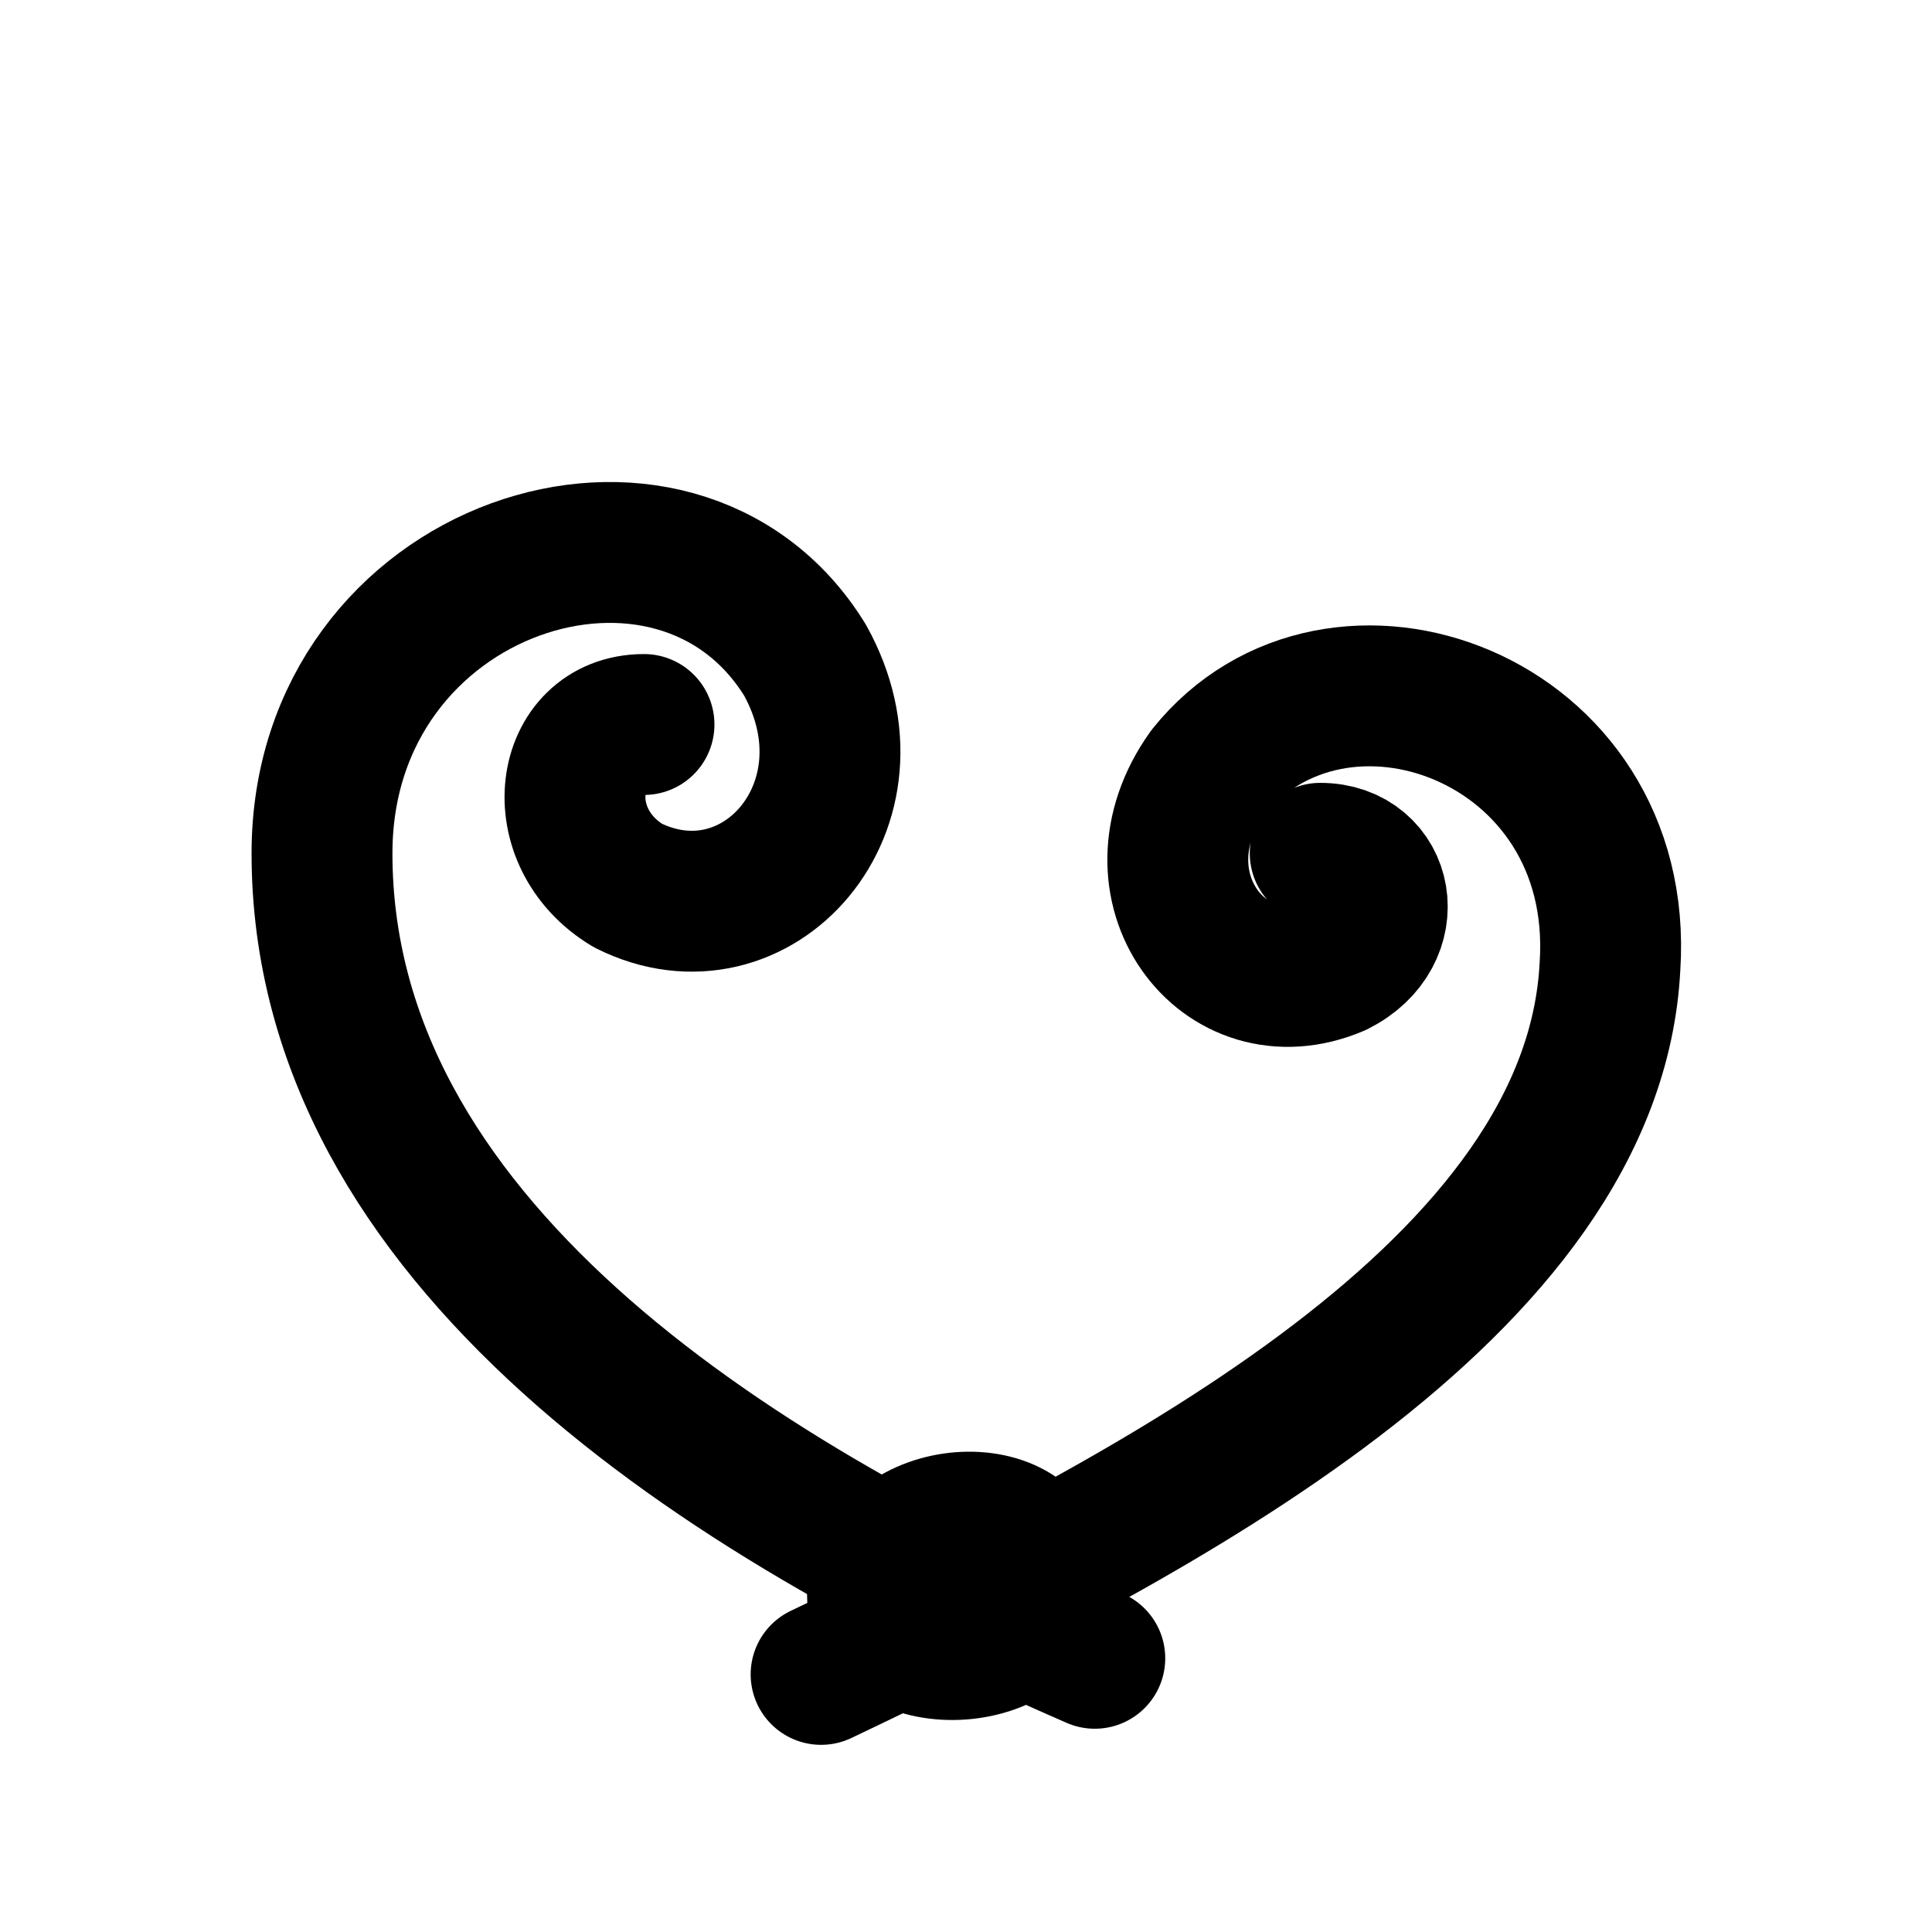
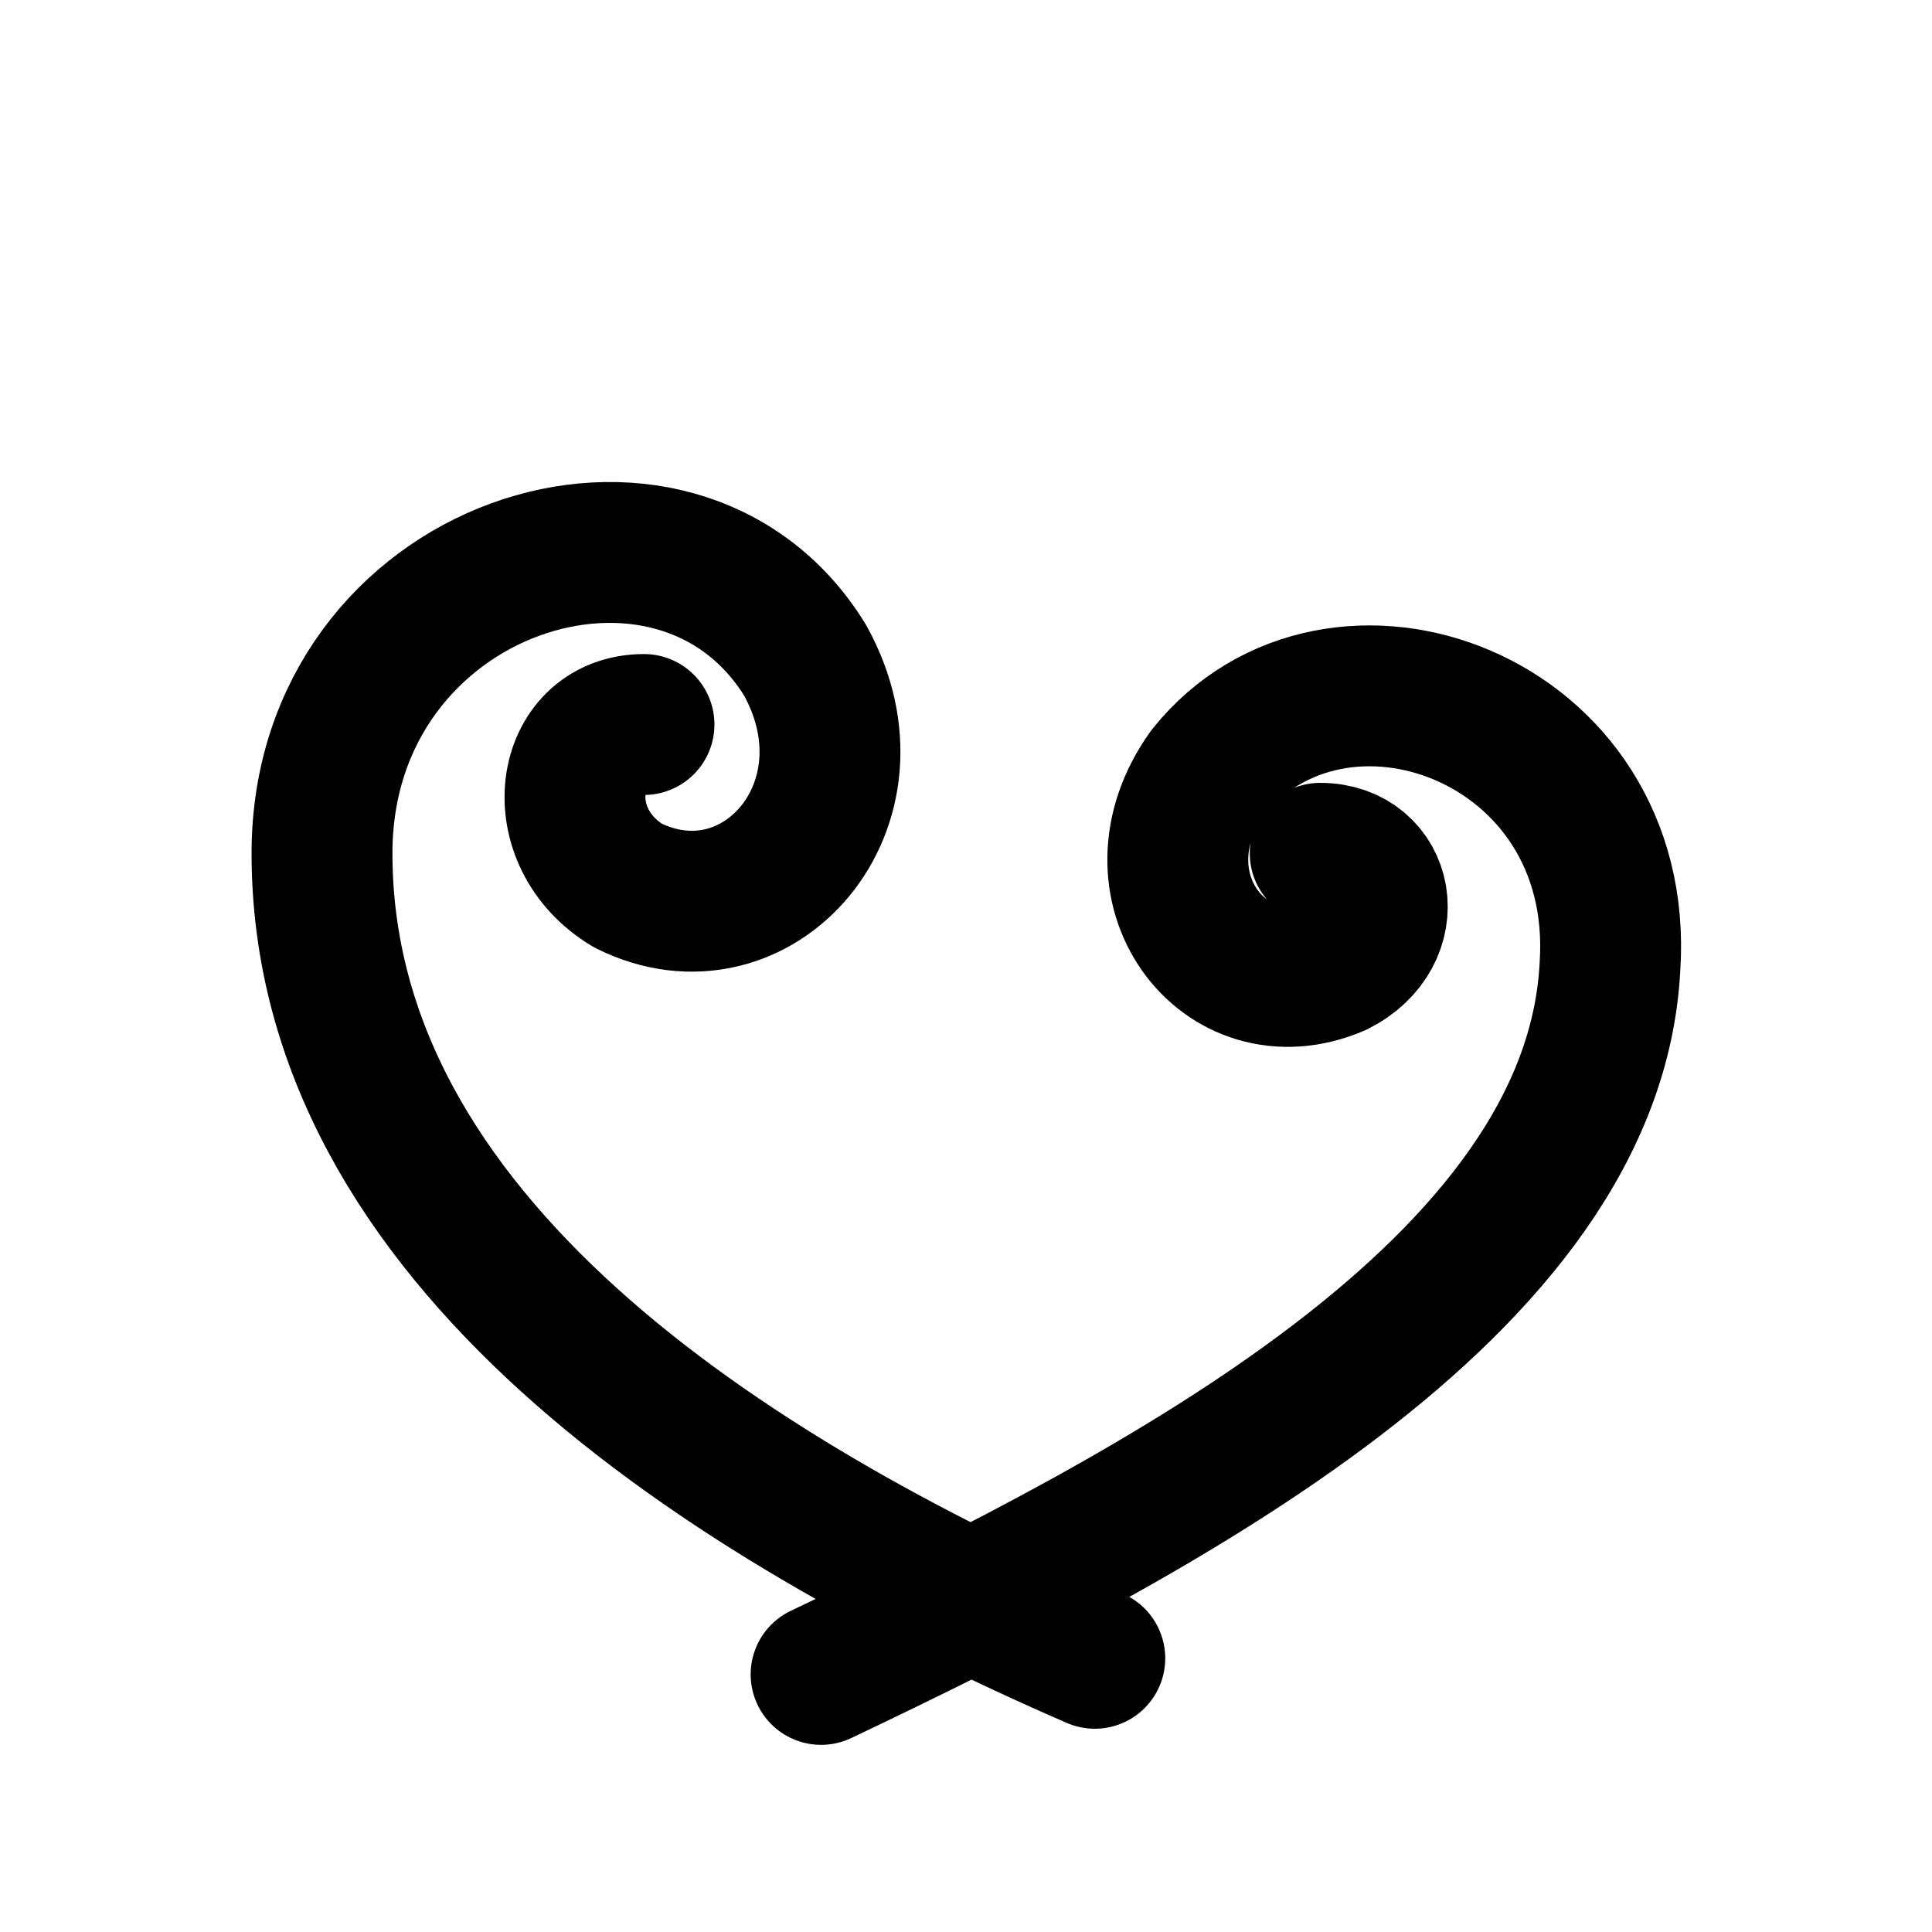
<svg xmlns="http://www.w3.org/2000/svg" viewBox="0 0 24 24" fill="none" stroke="currentColor" stroke-width="1.75" stroke-linecap="round" stroke-linejoin="round">
  <path d="M13.6 20.6 C9.0 18.6 4.0 15.4 4.0 10.6 C4.0 7.0 8.4 5.6 10.0 8.2 C11.0 10.0 9.4 11.8 7.8 11.0 C6.8 10.4 7.0 9.0 8.0 9.0" />
  <path d="M10.2 20.8 C14.4 18.8 19.8 16.0 20.0 12.0 C20.2 8.9 16.6 7.6 15.0 9.6 C14.0 11.0 15.2 12.6 16.6 12.0 C17.4 11.6 17.2 10.6 16.4 10.6" />
-   <path d="M10.9 19.8 C11.0 18.7 12.9 18.6 12.9 19.6 C13.0 20.7 10.9 20.8 10.9 19.8 Z" data-role="mark" data-rest="hidden" />
</svg>
